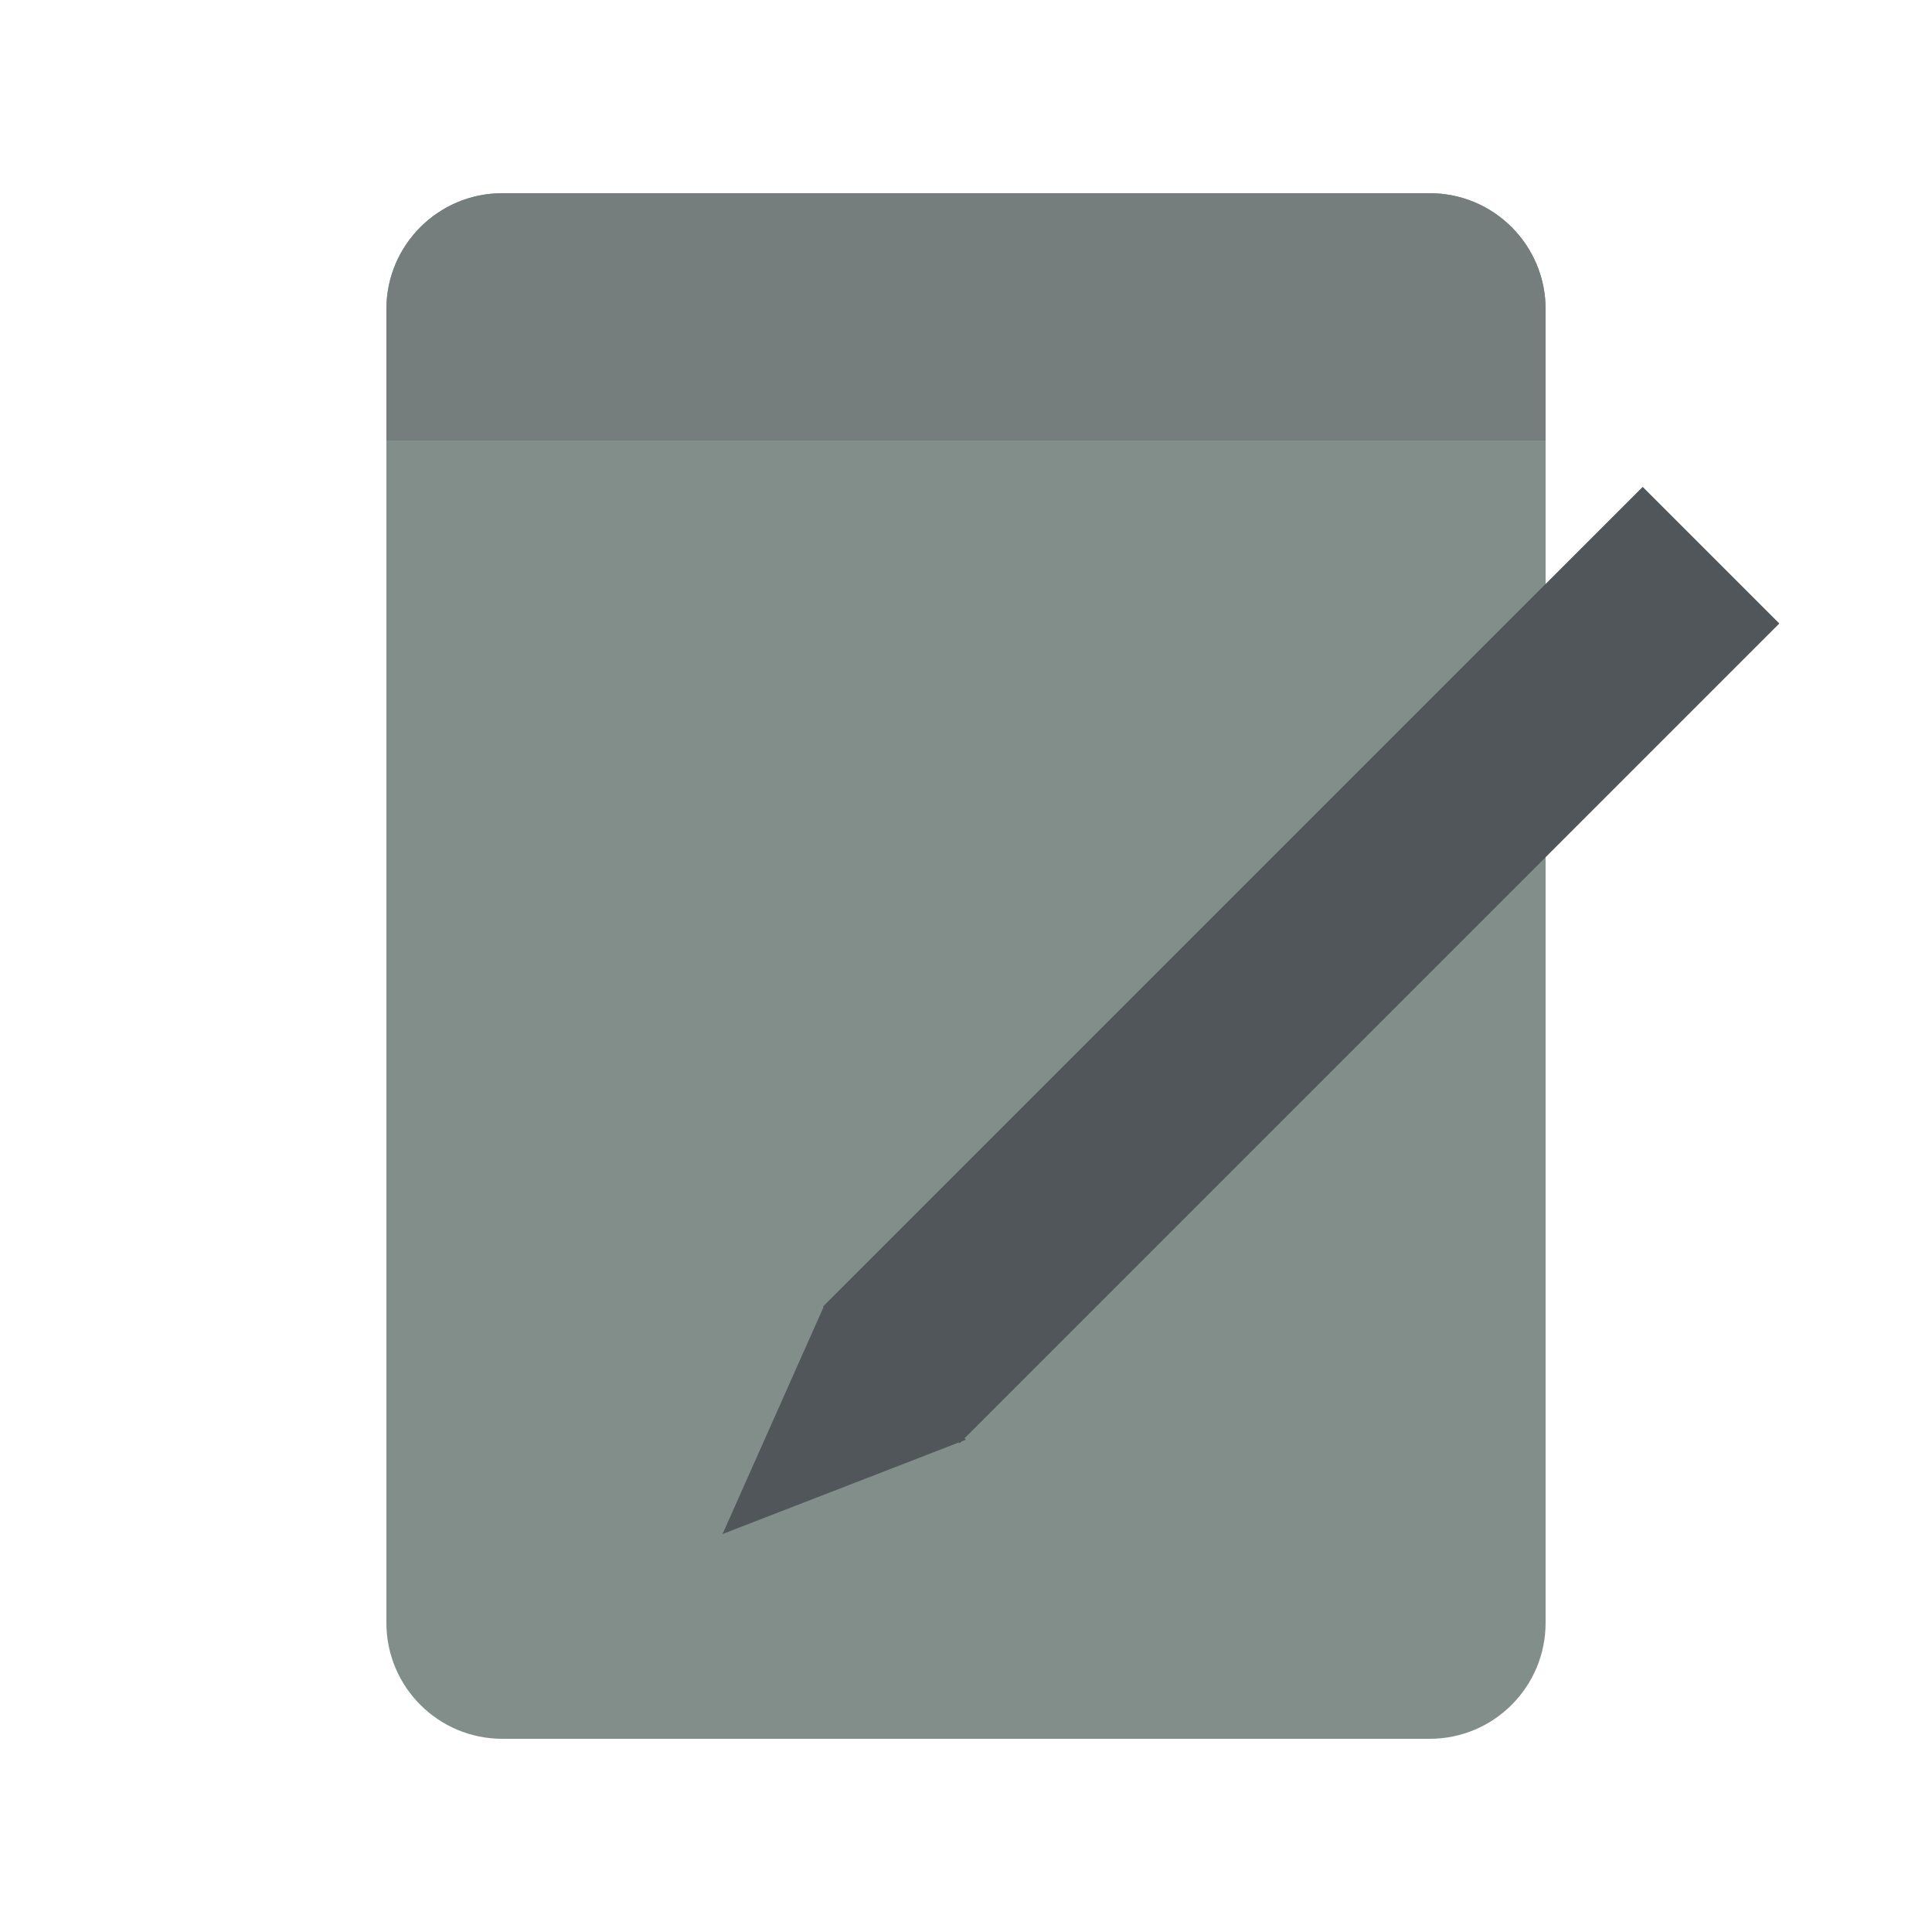
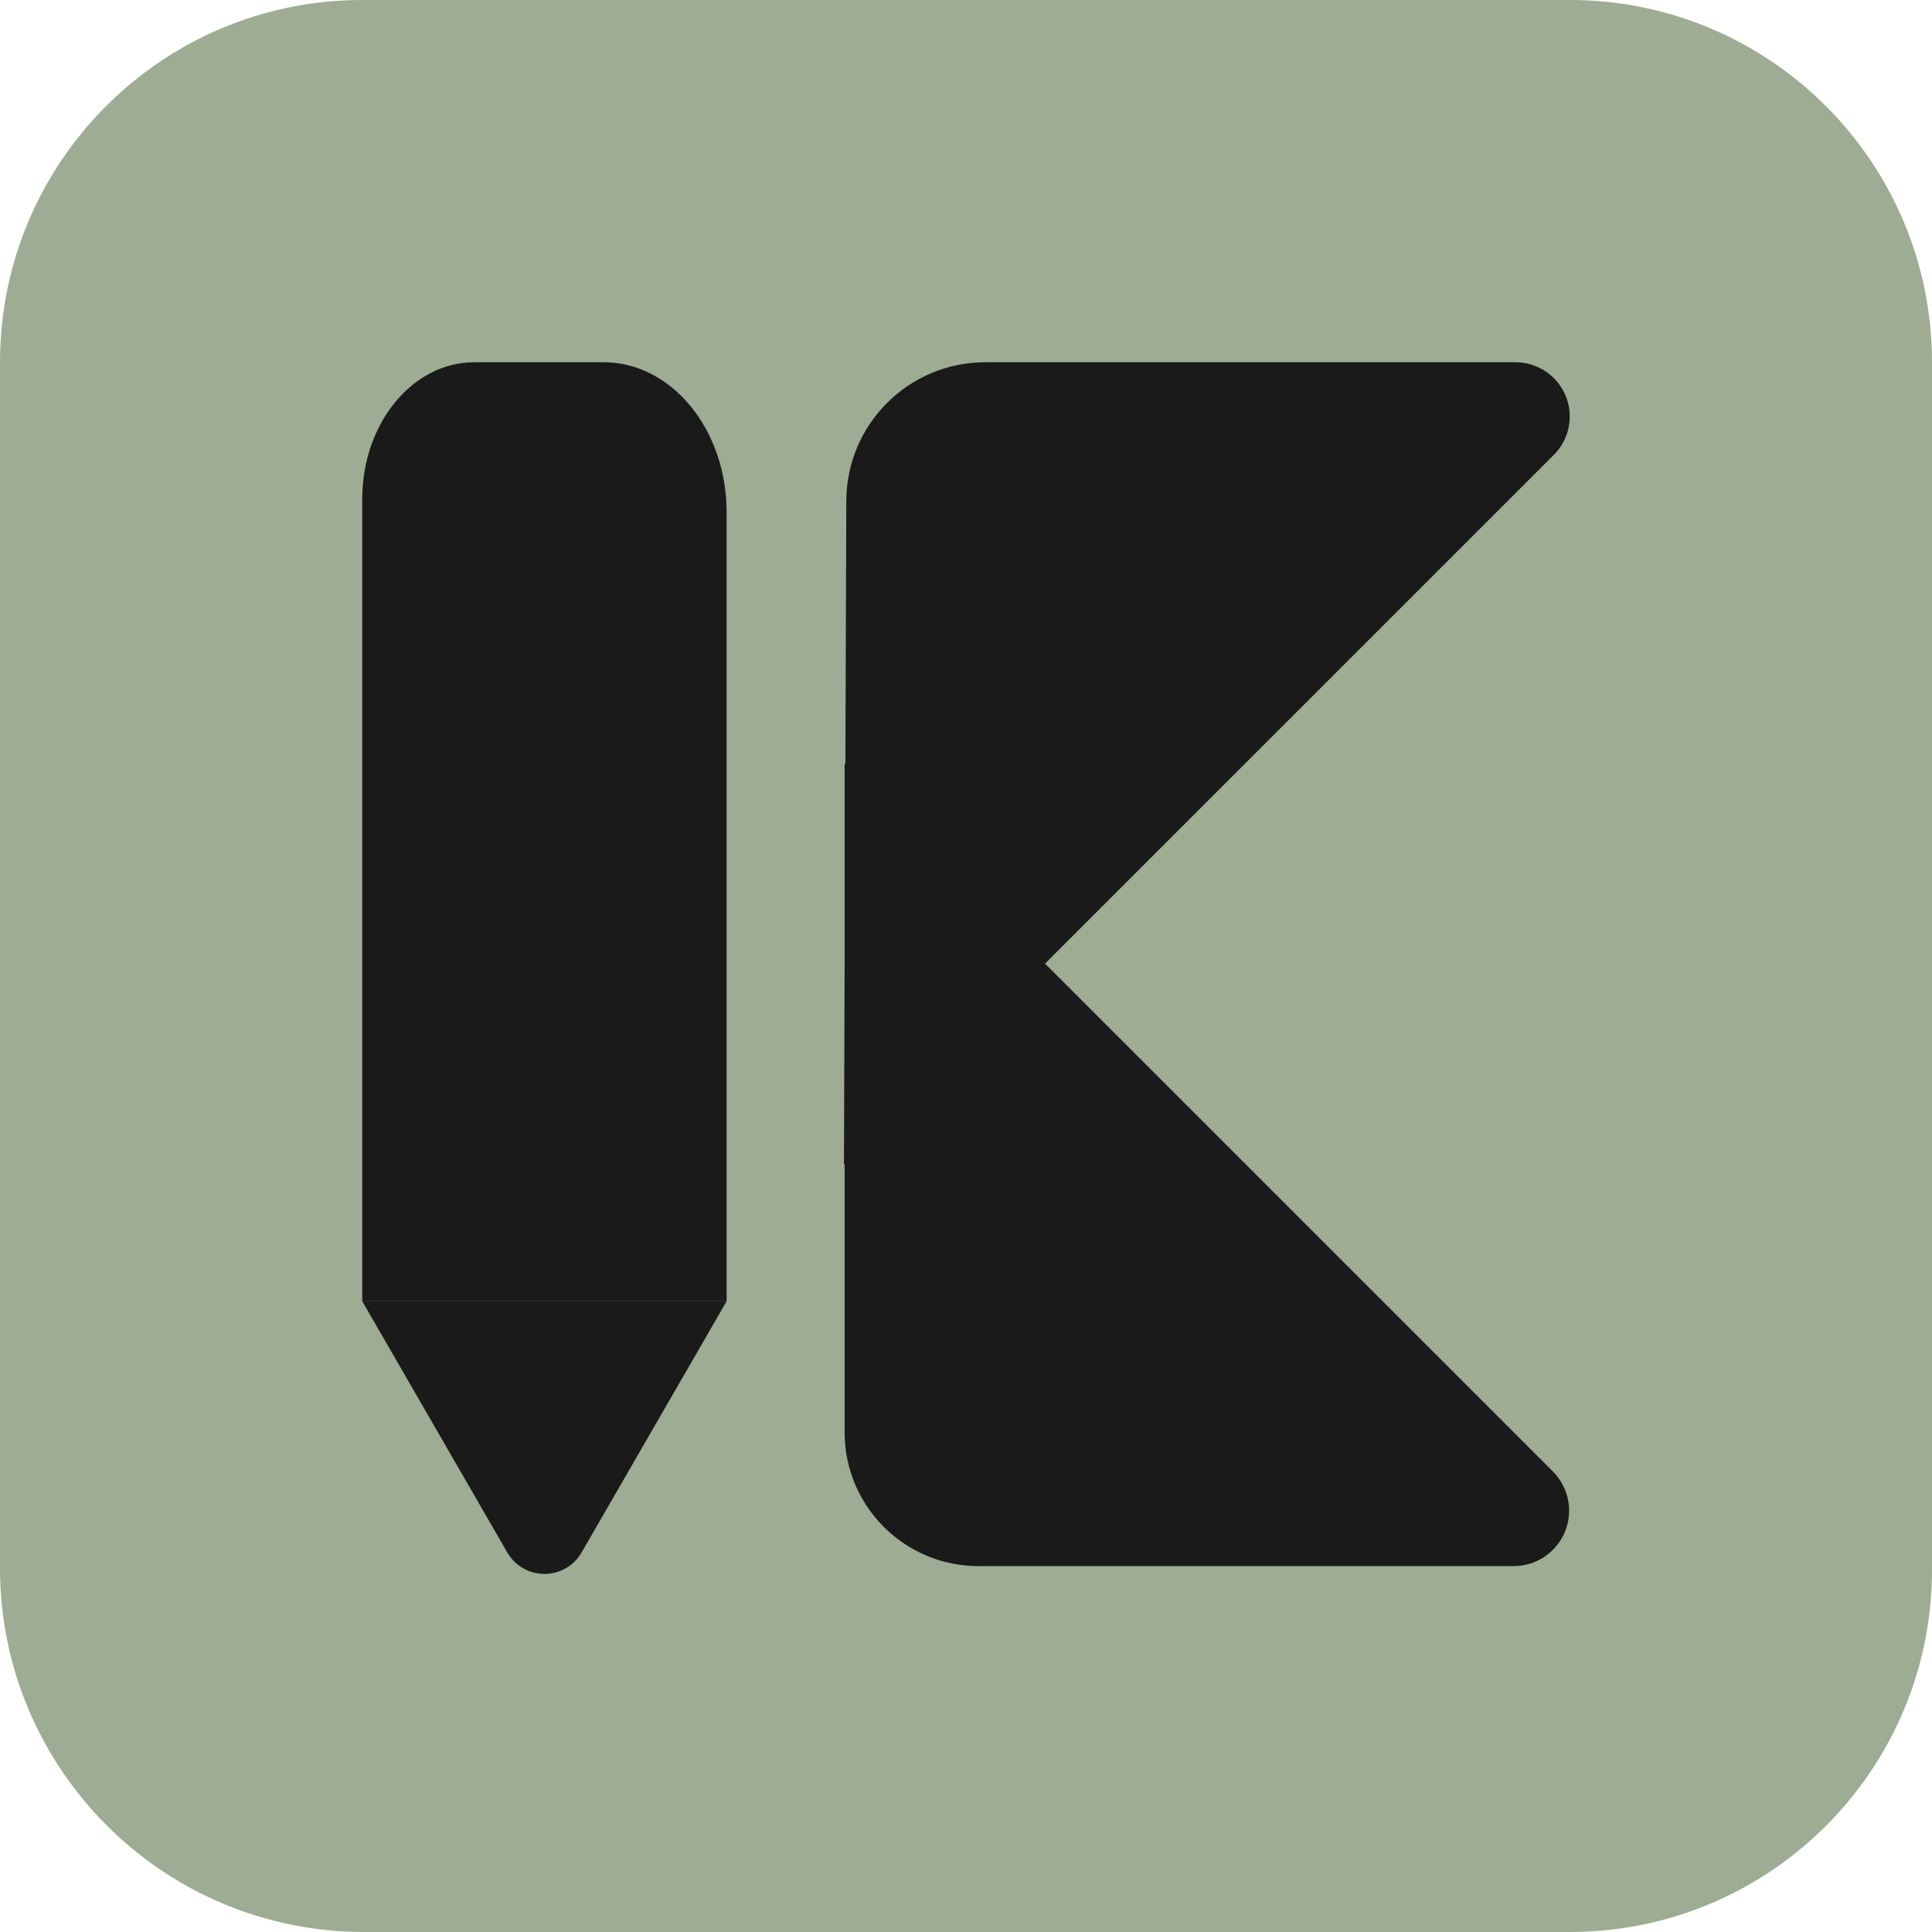
- <svg xmlns="http://www.w3.org/2000/svg" width="500" height="500" fill="none">
-   <defs>
-     <clipPath id="a" class="frame-clip frame-clip-def">
-       <rect rx="0" ry="0" width="500" height="500" transform="matrix(1, 0, 0, 1, 0, 0)" />
-     </clipPath>
+ <svg xmlns="http://www.w3.org/2000/svg" xmlns:xlink="http://www.w3.org/1999/xlink" width="512" height="512" viewBox="0 0 512 512" version="1.1" id="svg1">
+   <defs id="defs1">
+     <linearGradient id="linearGradient9">
+       <stop style="stop-color:#9dac93;stop-opacity:1" offset="0" id="stop10" />
+       <stop style="stop-color:#9dac93;stop-opacity:1" offset="1" id="stop11" />
+     </linearGradient>
+     <radialGradient xlink:href="#linearGradient9" id="radialGradient9" cx="154.247" cy="192.863" fx="154.247" fy="192.863" r="256" gradientUnits="userSpaceOnUse" gradientTransform="matrix(-0.6423474,0.6588791,-1.575457,-1.535935,626.5891,435.9547)" />
  </defs>
-   <g clip-path="url(#a)">
-     <g class="fills">
-       <rect width="500" height="500" class="frame-background" transform="matrix(1, 0, 0, 1, 0, 0)" style="fill: rgb(255, 255, 255); fill-opacity: 0;" ry="0" rx="0" fill="none" />
-     </g>
-     <g class="frame-children">
-       <rect rx="30" ry="30" x="100" y="50" transform="matrix(1, 0, 0, 1, 0, 0)" width="300" height="400" style="fill: rgb(129, 142, 138); fill-opacity: 1;" class="fills" />
-       <path d="M130,50 h240 a30,30 0 0 1 30,30 v34 a0,0 0 0 1 0,0 h-300 a0,0 0 0 1 0,0 v-34 a30,30 0 0 1 30,-30 z" transform="matrix(1, 0, 0, 1, 0, 0)" style="fill: rgb(118, 126, 125); fill-opacity: 1;" class="fills" />
-       <rect rx="0" ry="0" x="186.744" y="224.744" transform="matrix(-0.707107, 0.707107, -0.707107, -0.707107, 751.4529, 188.2254)" width="300" height="50" style="fill: rgb(80, 86, 89); fill-opacity: 1;" class="fills" />
-       <path d="M213.250,338.000L250.000,372.586L187.000,397.000L213.250,338.000Z" style="fill: rgb(80, 86, 89); fill-opacity: 1;" class="fills" />
-     </g>
+   <g id="layer1">
+     <path style="fill:url(#radialGradient9);fill-opacity:1;stroke:none;stroke-width:10;stroke-linecap:round;stroke-linejoin:round;paint-order:markers stroke fill" id="rect1" width="512" height="512" x="0" y="0" d="m 96,0 h 320 a 96,96 45 0 1 96,96 v 320 a 96,96 135 0 1 -96,96 H 96.509 A 96.509,96.509 45 0 1 0,415.491 V 96 A 96,96 135 0 1 96,0 Z" />
+     <path style="fill:#1a1a1a;fill-opacity:1;stroke:none;stroke-width:24;stroke-linecap:round;stroke-linejoin:round;stroke-dasharray:none;stroke-opacity:1;paint-order:markers stroke fill" d="M 224.222,129.148 223.661,288 393.526,118.155 A 12.978,12.978 67.502 0 0 384.35,96 H 257.487 a 33.265,33.265 135.101 0 0 -33.265,33.148 z" id="path26" transform="matrix(1.107518,0,0,1.107518,-24.04759,-10.32172)" />
+     <path style="fill:#1a1a1a;fill-opacity:1;stroke:none;stroke-width:24;stroke-linecap:round;stroke-linejoin:round;stroke-dasharray:none;stroke-opacity:1;paint-order:markers stroke fill" d="m 224,192 v 160 a 32,32 45 0 0 32,32 h 128 a 13.255,13.255 112.5 0 0 9.373,-22.627 z" id="path27" transform="matrix(1.108194,0,0,1.108194,-24.40485,-10.51649)" />
+     <path style="fill:#1a1a1a;fill-opacity:1;stroke:none;stroke-width:20.616;stroke-linecap:round;stroke-linejoin:round;stroke-dasharray:none;stroke-opacity:1;paint-order:markers stroke fill" id="rect28" width="96.564" height="204" x="96" y="96" d="m 125.697,96 h 34.269 a 32.599,32.599 45 0 1 32.599,32.599 V 300 H 96 V 125.697 A 29.697,29.697 135 0 1 125.697,96 Z" transform="matrix(1,0,0,1.219808,0,-21.10157)" />
+     <path style="fill:#1a1a1a;fill-opacity:1;stroke:none;stroke-width:20;stroke-linecap:round;stroke-linejoin:round;stroke-dasharray:none;stroke-opacity:1;paint-order:markers stroke fill" id="path28" d="M 116.709,396.443 72.574,320 l 110.851,0 -44.134,76.443 a 13.038,13.038 180 0 1 -22.582,0 z" transform="matrix(0.8711177,0,0,0.8711178,32.77918,66.08319)" />
  </g>
</svg>
